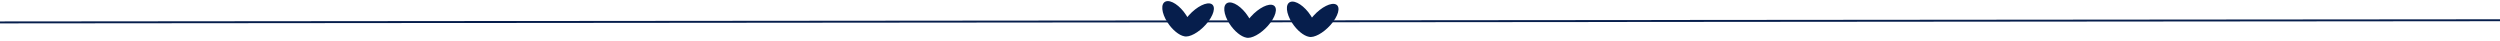
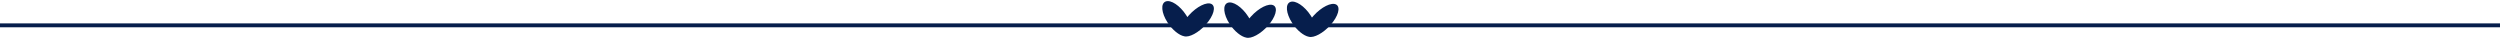
- <svg xmlns="http://www.w3.org/2000/svg" width="1283" height="21" viewBox="0 0 1283 21" fill="none">
-   <path fill-rule="evenodd" clip-rule="evenodd" d="M673.298 9.021C673.105 8.683 672.898 8.344 672.678 8.004C669.508 3.106 664.8 -0.022 662.162 1.017C659.524 2.057 659.955 6.871 663.124 11.769C665.622 15.629 669.075 18.389 671.717 18.877C674.31 19.559 679.052 17.031 682.779 12.863C686.809 8.357 688.127 3.64 685.723 2.327C683.319 1.015 678.104 3.605 674.074 8.111C673.803 8.414 673.544 8.718 673.298 9.021Z" fill="#061E4C" />
+ <svg xmlns="http://www.w3.org/2000/svg" width="1283" height="20" viewBox="0 0 1283 20" fill="none">
+   <path fill-rule="evenodd" clip-rule="evenodd" d="M673.298 9.021C673.105 8.683 672.898 8.344 672.678 8.004C669.508 3.105 664.8 -0.022 662.162 1.017C659.524 2.057 659.955 6.871 663.124 11.769C665.622 15.628 669.075 18.389 671.717 18.877C674.31 19.559 679.052 17.031 682.779 12.863C686.809 8.356 688.127 3.639 685.723 2.327C683.319 1.015 678.104 3.605 674.074 8.111C673.803 8.414 673.544 8.718 673.298 9.021Z" fill="#061E4C" />
  <path fill-rule="evenodd" clip-rule="evenodd" d="M641.162 9.453C640.968 9.116 640.761 8.776 640.541 8.436C637.372 3.538 632.664 0.41 630.025 1.449C627.387 2.489 627.818 7.303 630.988 12.201C633.485 16.061 636.938 18.821 639.581 19.309C642.174 19.991 646.915 17.463 650.642 13.295C654.672 8.789 655.99 4.072 653.586 2.76C651.183 1.447 645.967 4.037 641.937 8.543C641.666 8.846 641.408 9.15 641.162 9.453Z" fill="#061E4C" />
-   <path fill-rule="evenodd" clip-rule="evenodd" d="M609.345 8.768C609.152 8.43 608.945 8.091 608.725 7.751C605.555 2.853 600.847 -0.275 598.209 0.764C595.571 1.804 596.002 6.618 599.171 11.516C601.669 15.376 605.122 18.136 607.764 18.625C610.357 19.306 615.098 16.778 618.825 12.61C622.856 8.104 624.174 3.387 621.77 2.074C619.366 0.762 614.151 3.352 610.121 7.858C609.85 8.161 609.591 8.465 609.345 8.768Z" fill="#061E4C" />
-   <line x1="-0" y1="11.5" x2="1283" y2="10.385" stroke="#061E4C" />
+   <path fill-rule="evenodd" clip-rule="evenodd" d="M609.345 8.769C609.152 8.431 608.945 8.091 608.725 7.751C605.555 2.853 600.847 -0.275 598.209 0.765C595.571 1.804 596.002 6.618 599.171 11.516C601.669 15.376 605.122 18.136 607.764 18.625C610.357 19.306 615.098 16.778 618.825 12.61C622.856 8.104 624.174 3.387 621.77 2.075C619.366 0.763 614.151 3.352 610.121 7.858C609.85 8.161 609.591 8.465 609.345 8.769Z" fill="#061E4C" />
+   <rect y="12" width="1283" height="2" fill="#061E4C" />
</svg>
